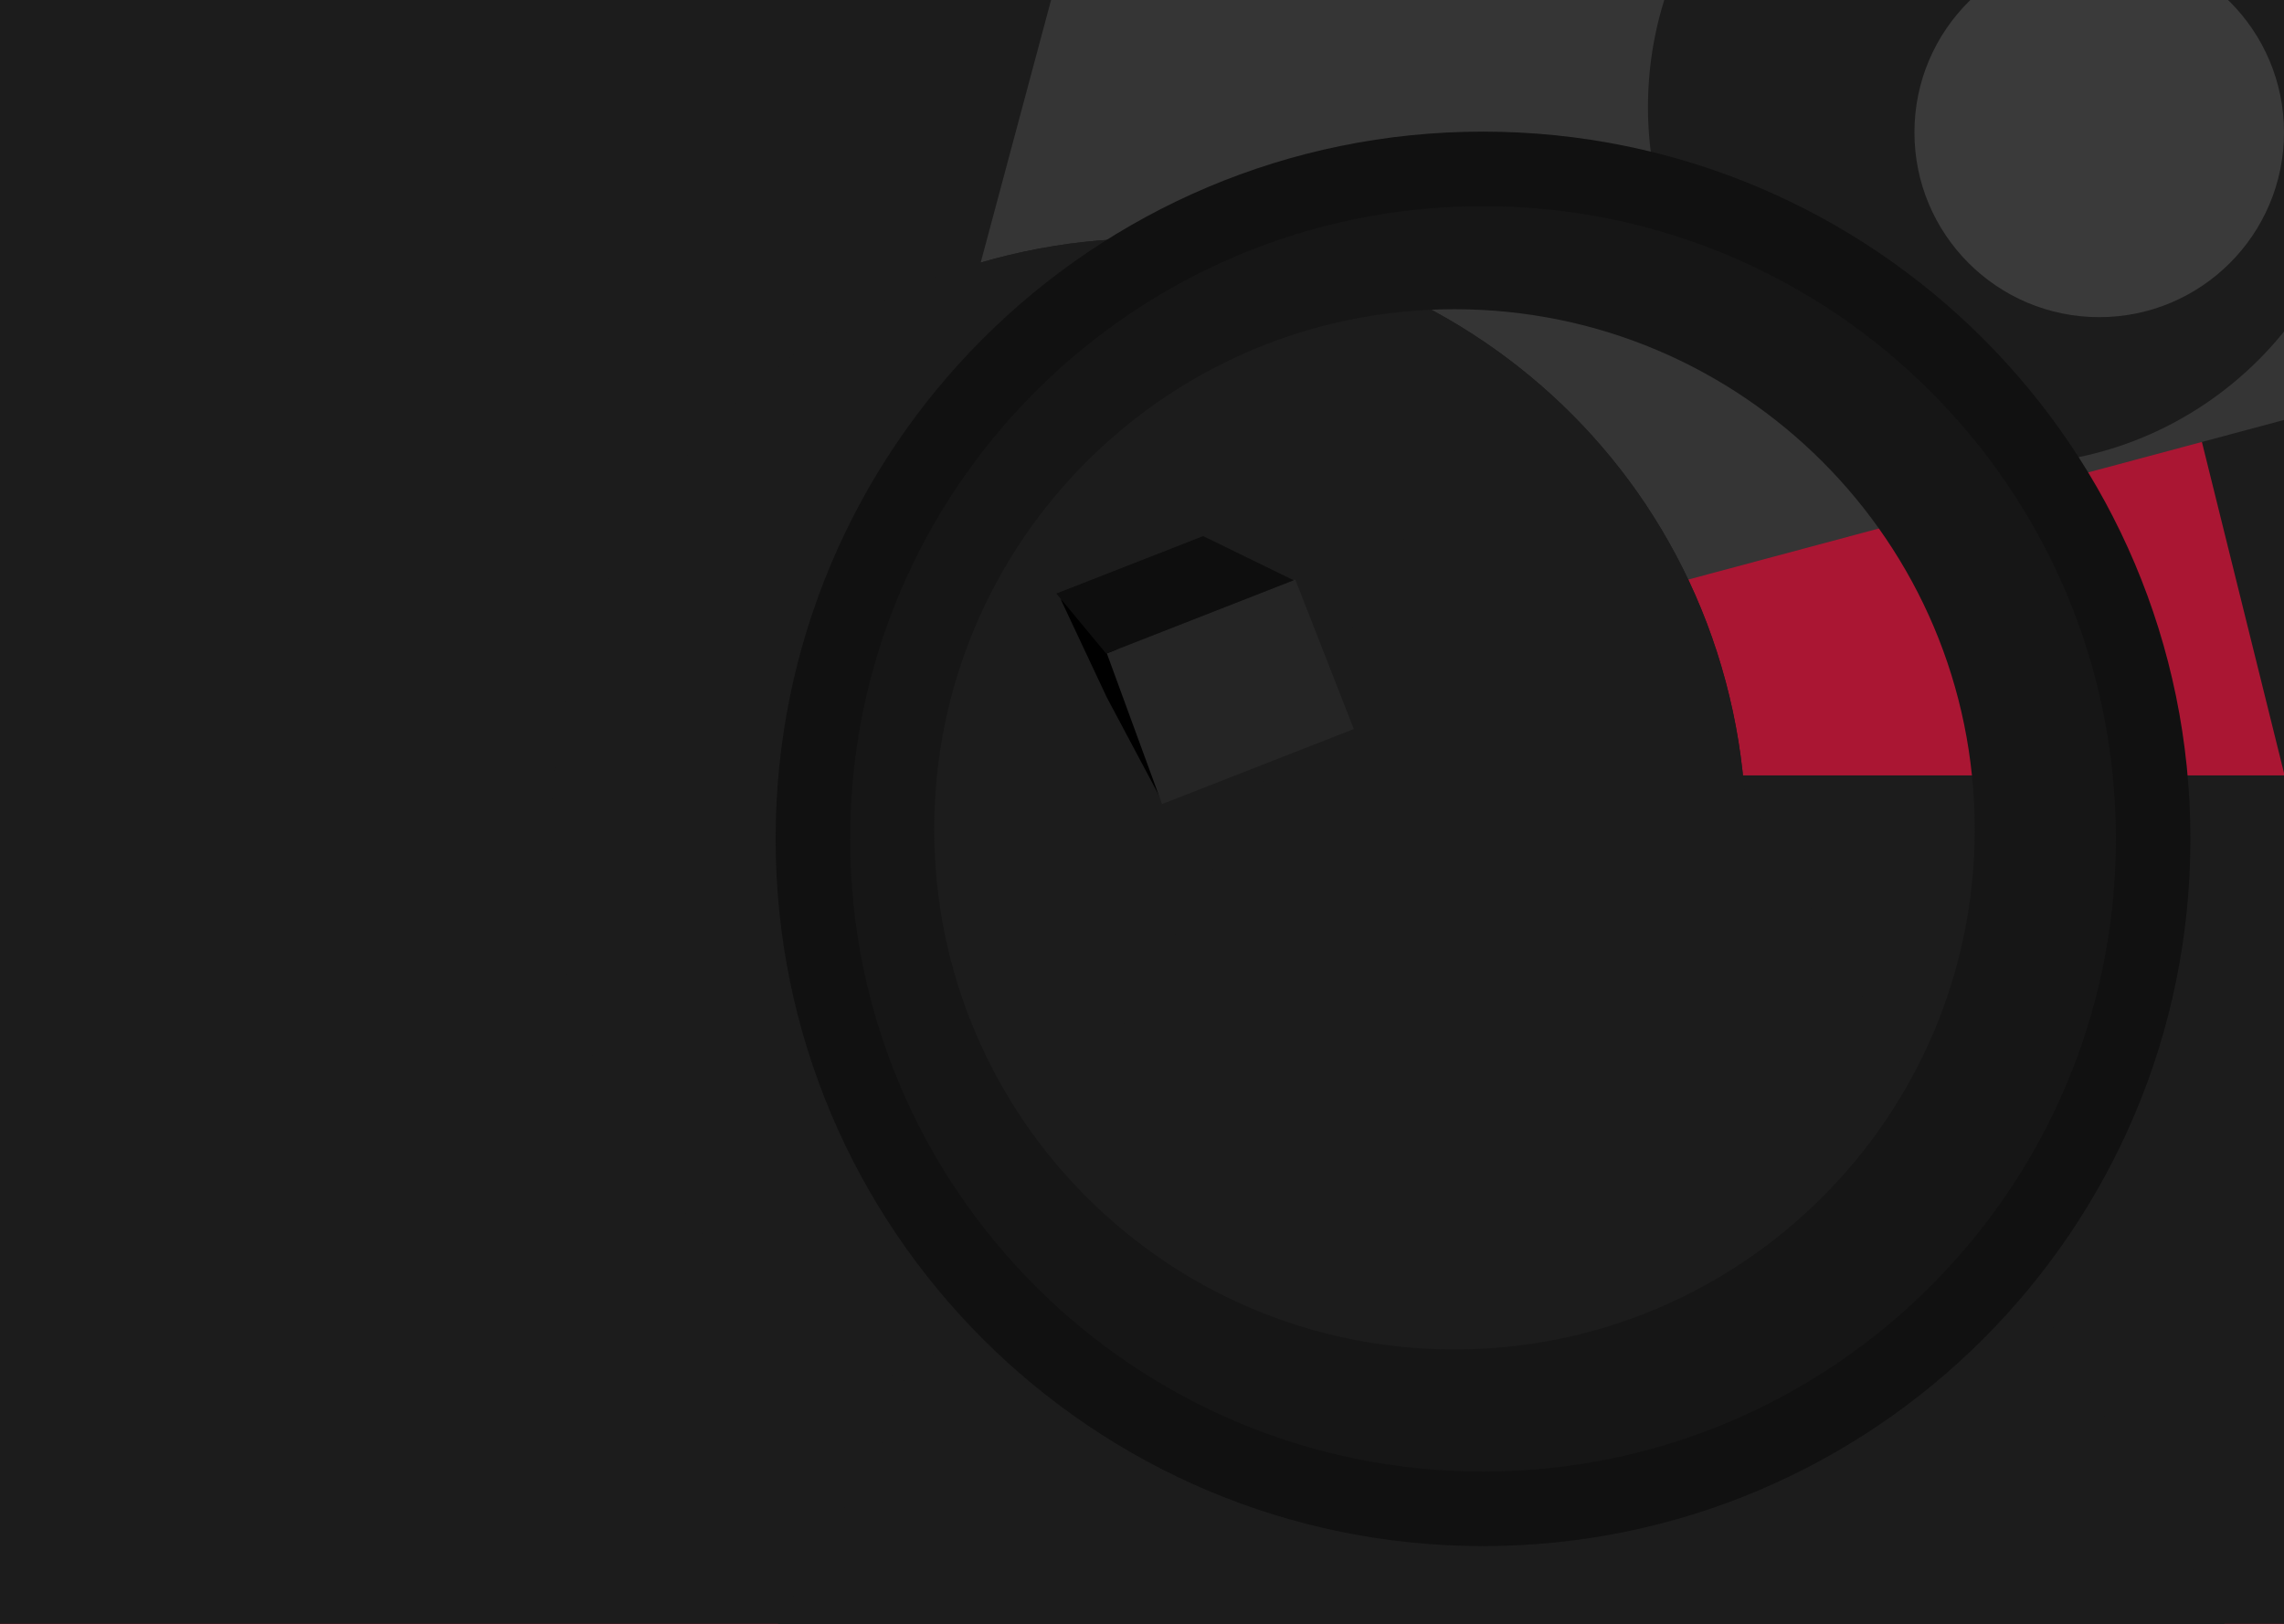
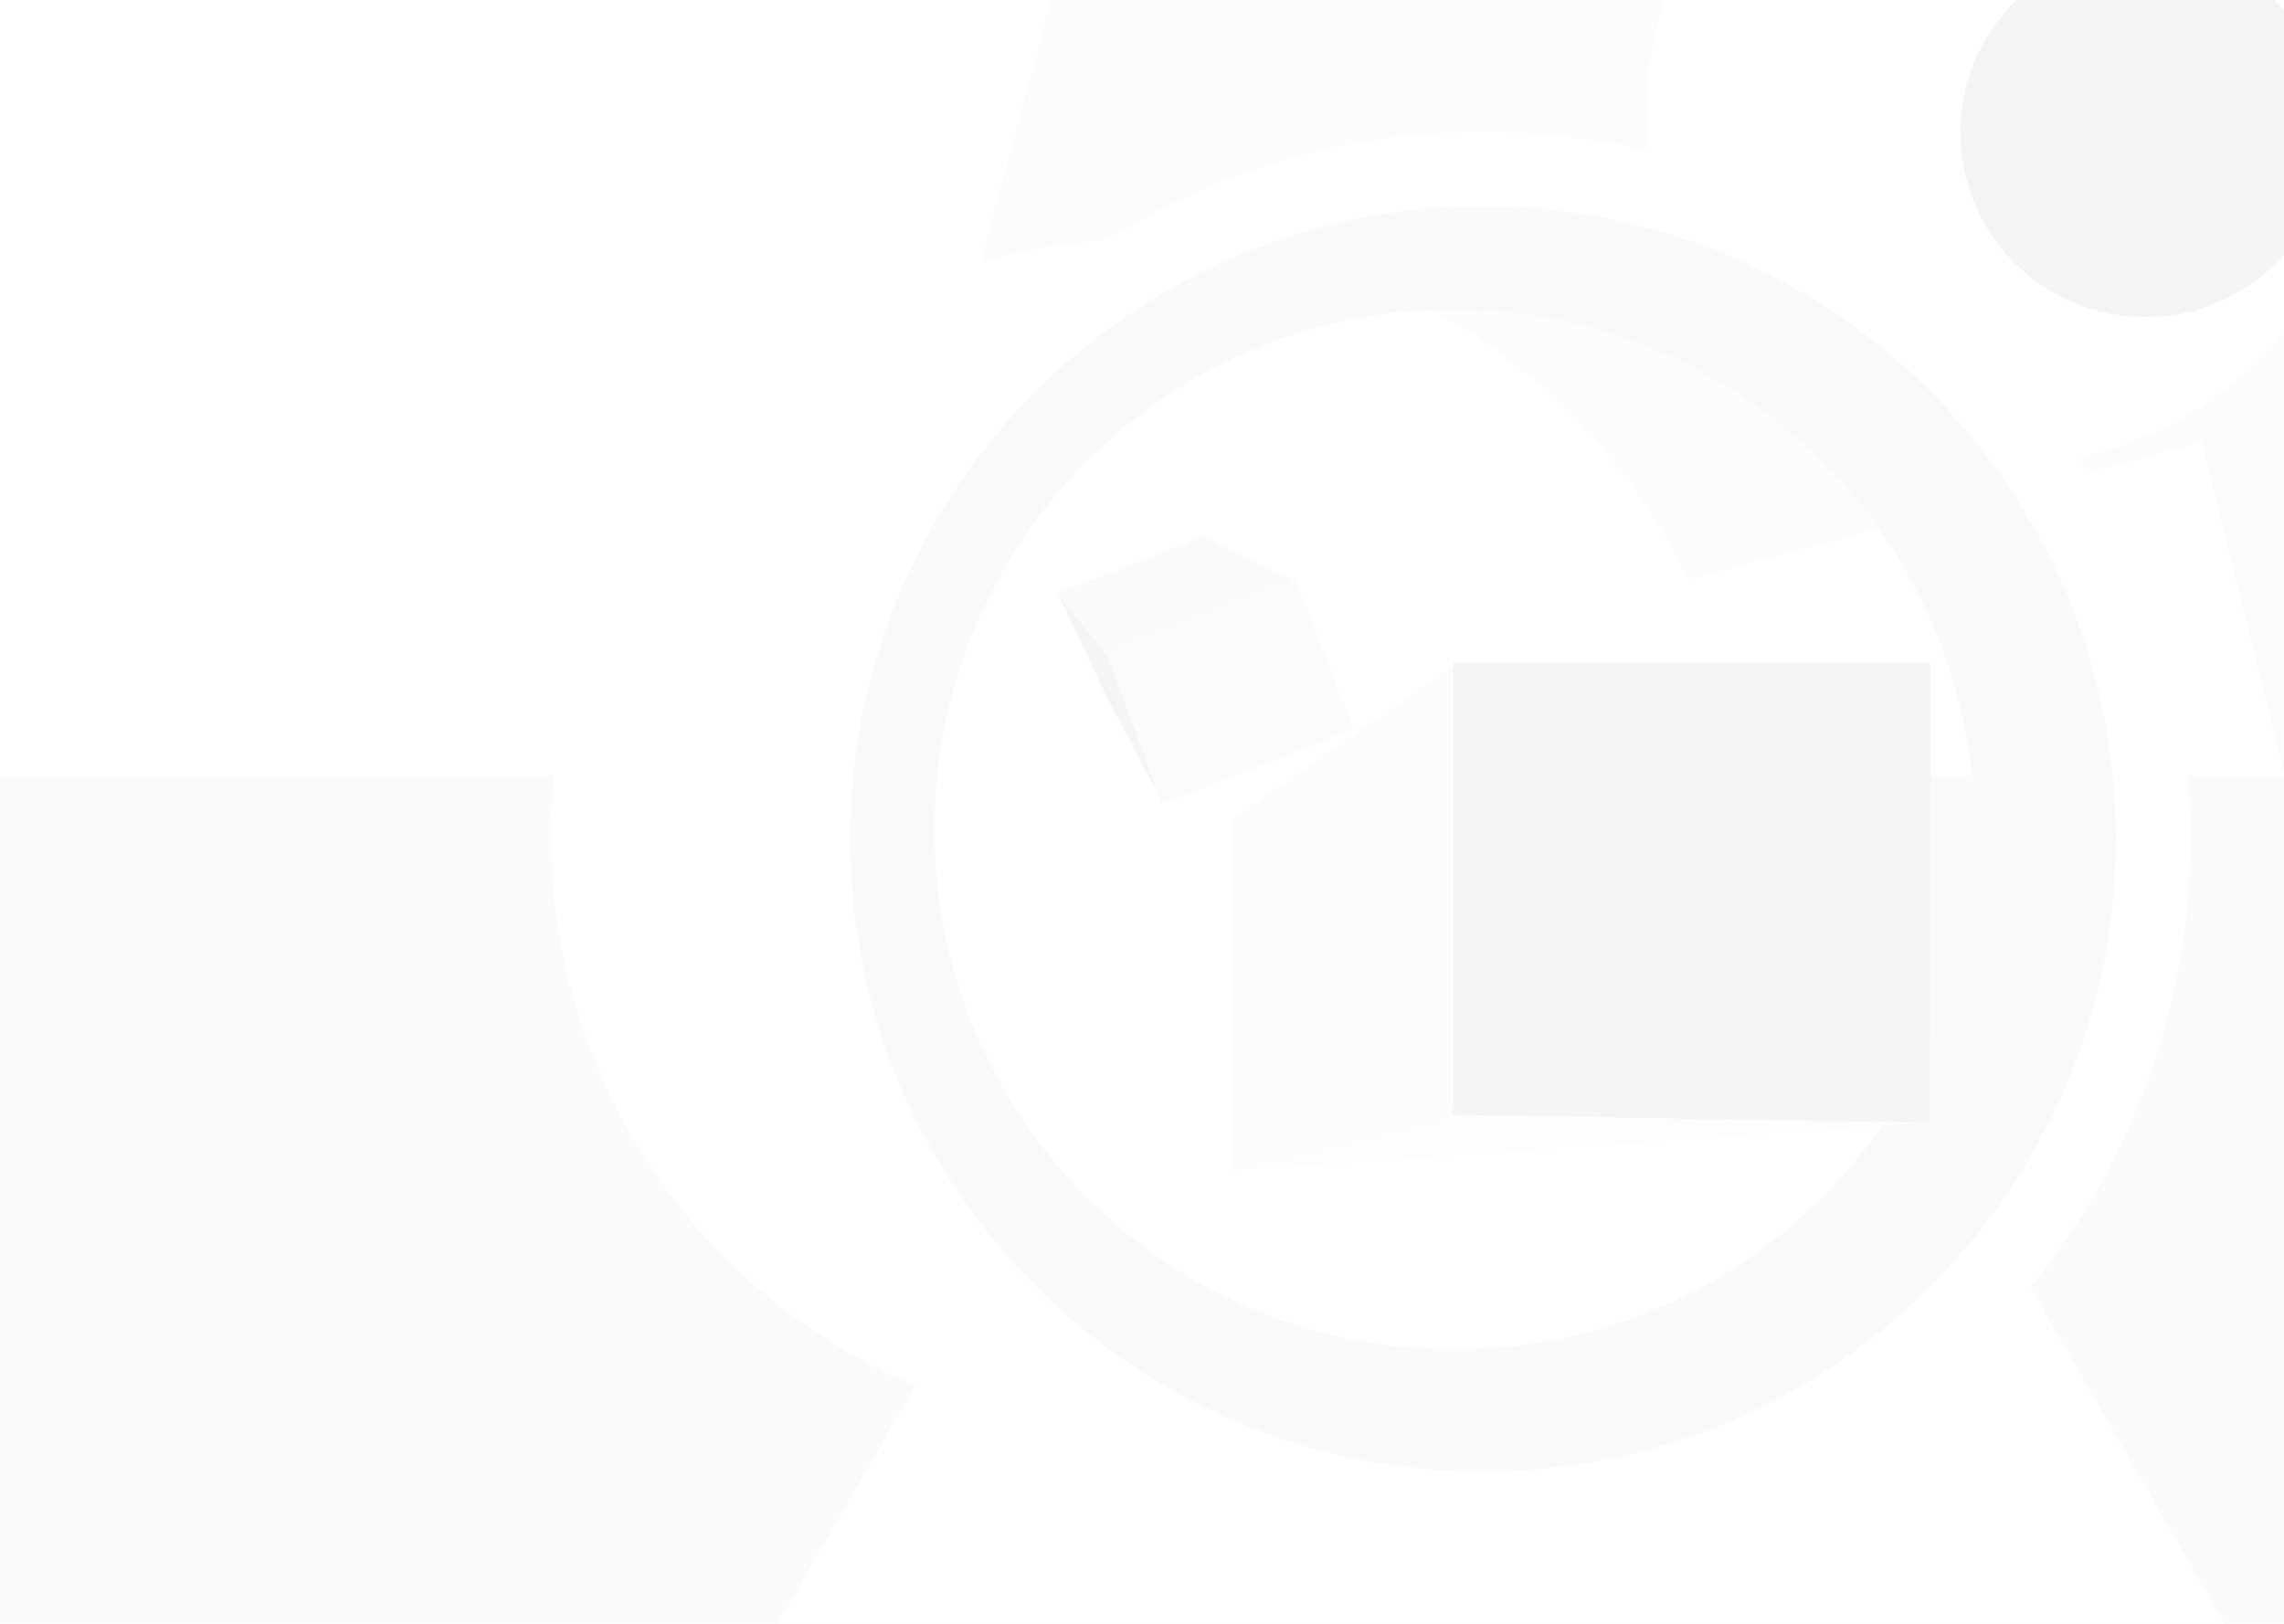
<svg xmlns="http://www.w3.org/2000/svg" width="1440" height="1024" viewBox="0 0 1440 1024" fill="none">
  <g clip-path="url(#clip0_432_2)">
-     <rect width="1440" height="1024" fill="#1C1C1C" />
-     <path d="M1382.07 -169C1331.4 3.333 1285.17 353.7 1505.57 376.5C1725.97 399.3 1829.07 849 1853.07 1071" stroke="#1C1C1C" stroke-width="655" />
-     <path d="M-43.909 1040.16C531.712 620.283 895.344 270.384 1005.21 147.919L1285.69 -135L1577 1040.16C796.855 1215.11 -619.529 1460.04 -43.909 1040.16Z" fill="#AA1633" />
-     <rect x="243" y="777" width="105" height="105" fill="#1F1F1F" />
-     <circle cx="1323.5" cy="83.5" r="116.5" fill="#AA1633" />
-     <path d="M526.094 509.719L834.265 -640.391L1676.2 201.548L526.094 509.719Z" fill="#353535" />
-     <circle cx="1264.5" cy="67.5" r="225.5" fill="#1C1C1C" />
-     <circle cx="1323.5" cy="83.5" r="116.5" fill="#3A3A3A" />
-     <path d="M407 834H1235.5" stroke="#DC143C" stroke-width="2" />
-     <rect x="-37" y="489" width="1614" height="535" fill="#1C1C1C" />
-     <circle cx="724.068" cy="527.117" r="376.699" transform="rotate(-15 724.068 527.117)" fill="#1C1C1C" />
-     <circle cx="724.068" cy="527.117" r="376.699" transform="rotate(-15 724.068 527.117)" fill="#1C1C1C" />
-     <path d="M946.5 234L1417.18 1049.25H475.815L946.5 234Z" fill="#1C1C1C" />
-     <path d="M702.283 404.955L733.567 506.984L697.801 439.76L668.724 377.875L702.283 404.955Z" fill="black" />
-     <path d="M816.66 365.513L853.538 459.741L732.625 507.063L697.832 412.02L816.66 365.513Z" fill="#252525" />
-     <path d="M758.561 338.073L815.618 365.921L697.415 412.183L666 374.3L758.561 338.073Z" fill="#0E0E0E" />
-     <circle cx="917" cy="523" r="373.5" stroke="#161616" stroke-width="91" />
-     <circle cx="935" cy="529" r="422.5" stroke="#111111" stroke-width="47" />
+     <rect width="1440" height="1024" fill="white" />
+     <path d="M1382.07 -169C1331.4 3.333 1285.17 353.7 1505.57 376.5C1725.97 399.3 1829.07 849 1853.07 1071" stroke="#FBFBFB" stroke-width="655" />
+     <path d="M-43.909 1040.16C531.712 620.283 895.344 270.384 1005.21 147.919L1285.69 -135L1577 1040.16C796.855 1215.11 -619.529 1460.04 -43.909 1040.16Z" fill="white" />
+     <rect x="243" y="777" width="105" height="105" fill="white" />
+     <circle cx="1323.5" cy="83.5" r="116.5" fill="white" />
+     <path d="M526.094 509.719L834.265 -640.391L1676.2 201.548L526.094 509.719Z" fill="#FCFCFC" />
+     <circle cx="1264.5" cy="67.5" r="225.5" fill="white" />
+     <circle cx="1352.5" cy="83.5" r="116.5" fill="#F4F4F4" />
+     <path d="M407 834H1235.5" stroke="white" stroke-width="2" />
+     <rect x="-37" y="489" width="1614" height="535" fill="#FAFAFA" />
+     <circle cx="724.068" cy="527.117" r="376.699" transform="rotate(-15 724.068 527.117)" fill="white" />
+     <path d="M946.5 234L1417.18 1049.25H475.815L946.5 234Z" fill="white" />
+     <path d="M702.283 404.955L733.567 506.984L697.801 439.76L668.724 377.875L702.283 404.955Z" fill="#F5F5F5" />
+     <path d="M816.66 365.513L853.538 459.741L732.625 507.063L697.832 412.02L816.66 365.513Z" fill="#FBFBFB" />
+     <path d="M758.561 338.073L815.618 365.921L697.415 412.183L666 374.3L758.561 338.073Z" fill="#FAFAFA" />
+     <circle cx="917" cy="523" r="373.5" stroke="#F9F9F9" stroke-width="91" />
+     <circle cx="935" cy="529" r="422.5" stroke="white" stroke-width="47" />
+     <path d="M1217 707.662L779 738L901.151 697L1217 707.662Z" fill="#FDFDFD" />
+     <path d="M916 418H1217V708L916 703V418Z" fill="#F5F5F5" />
+     <path d="M777 516.5L916 420.5V704L777 738.5V516.5Z" fill="#FCFCFC" />
  </g>
  <defs>
    <clipPath id="clip0_432_2">
      <rect width="1440" height="1024" fill="white" />
    </clipPath>
  </defs>
</svg>
